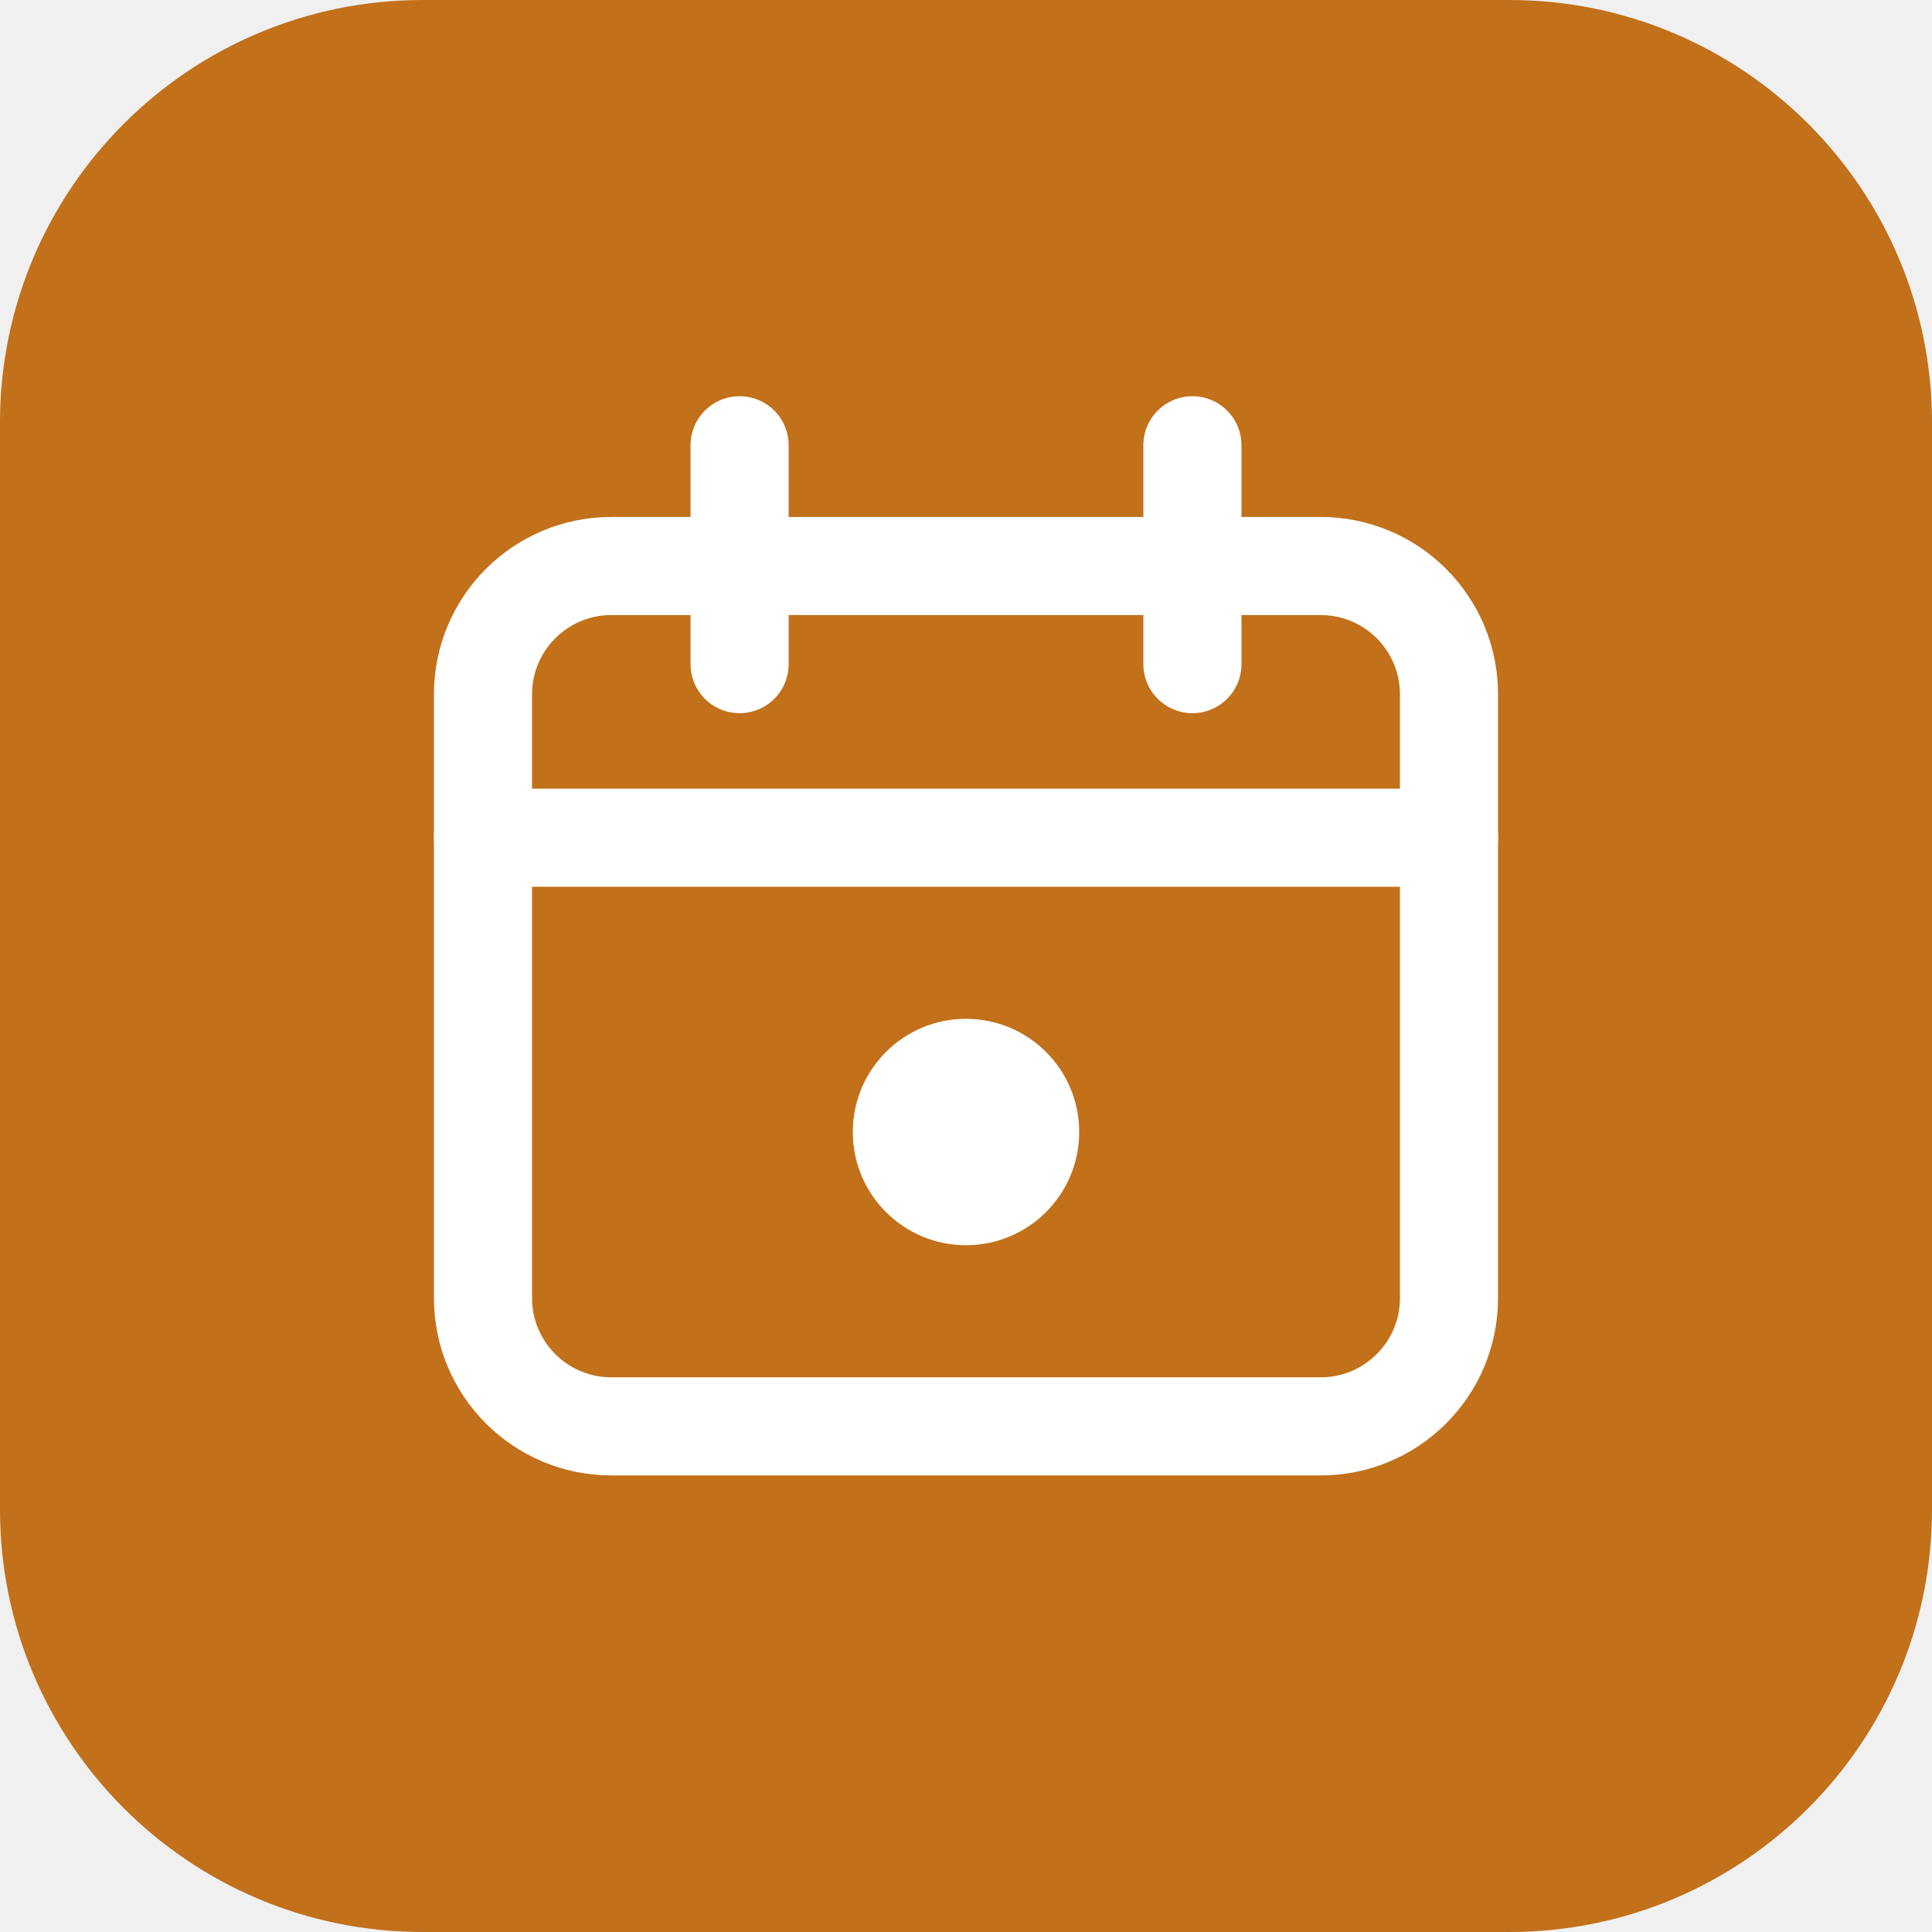
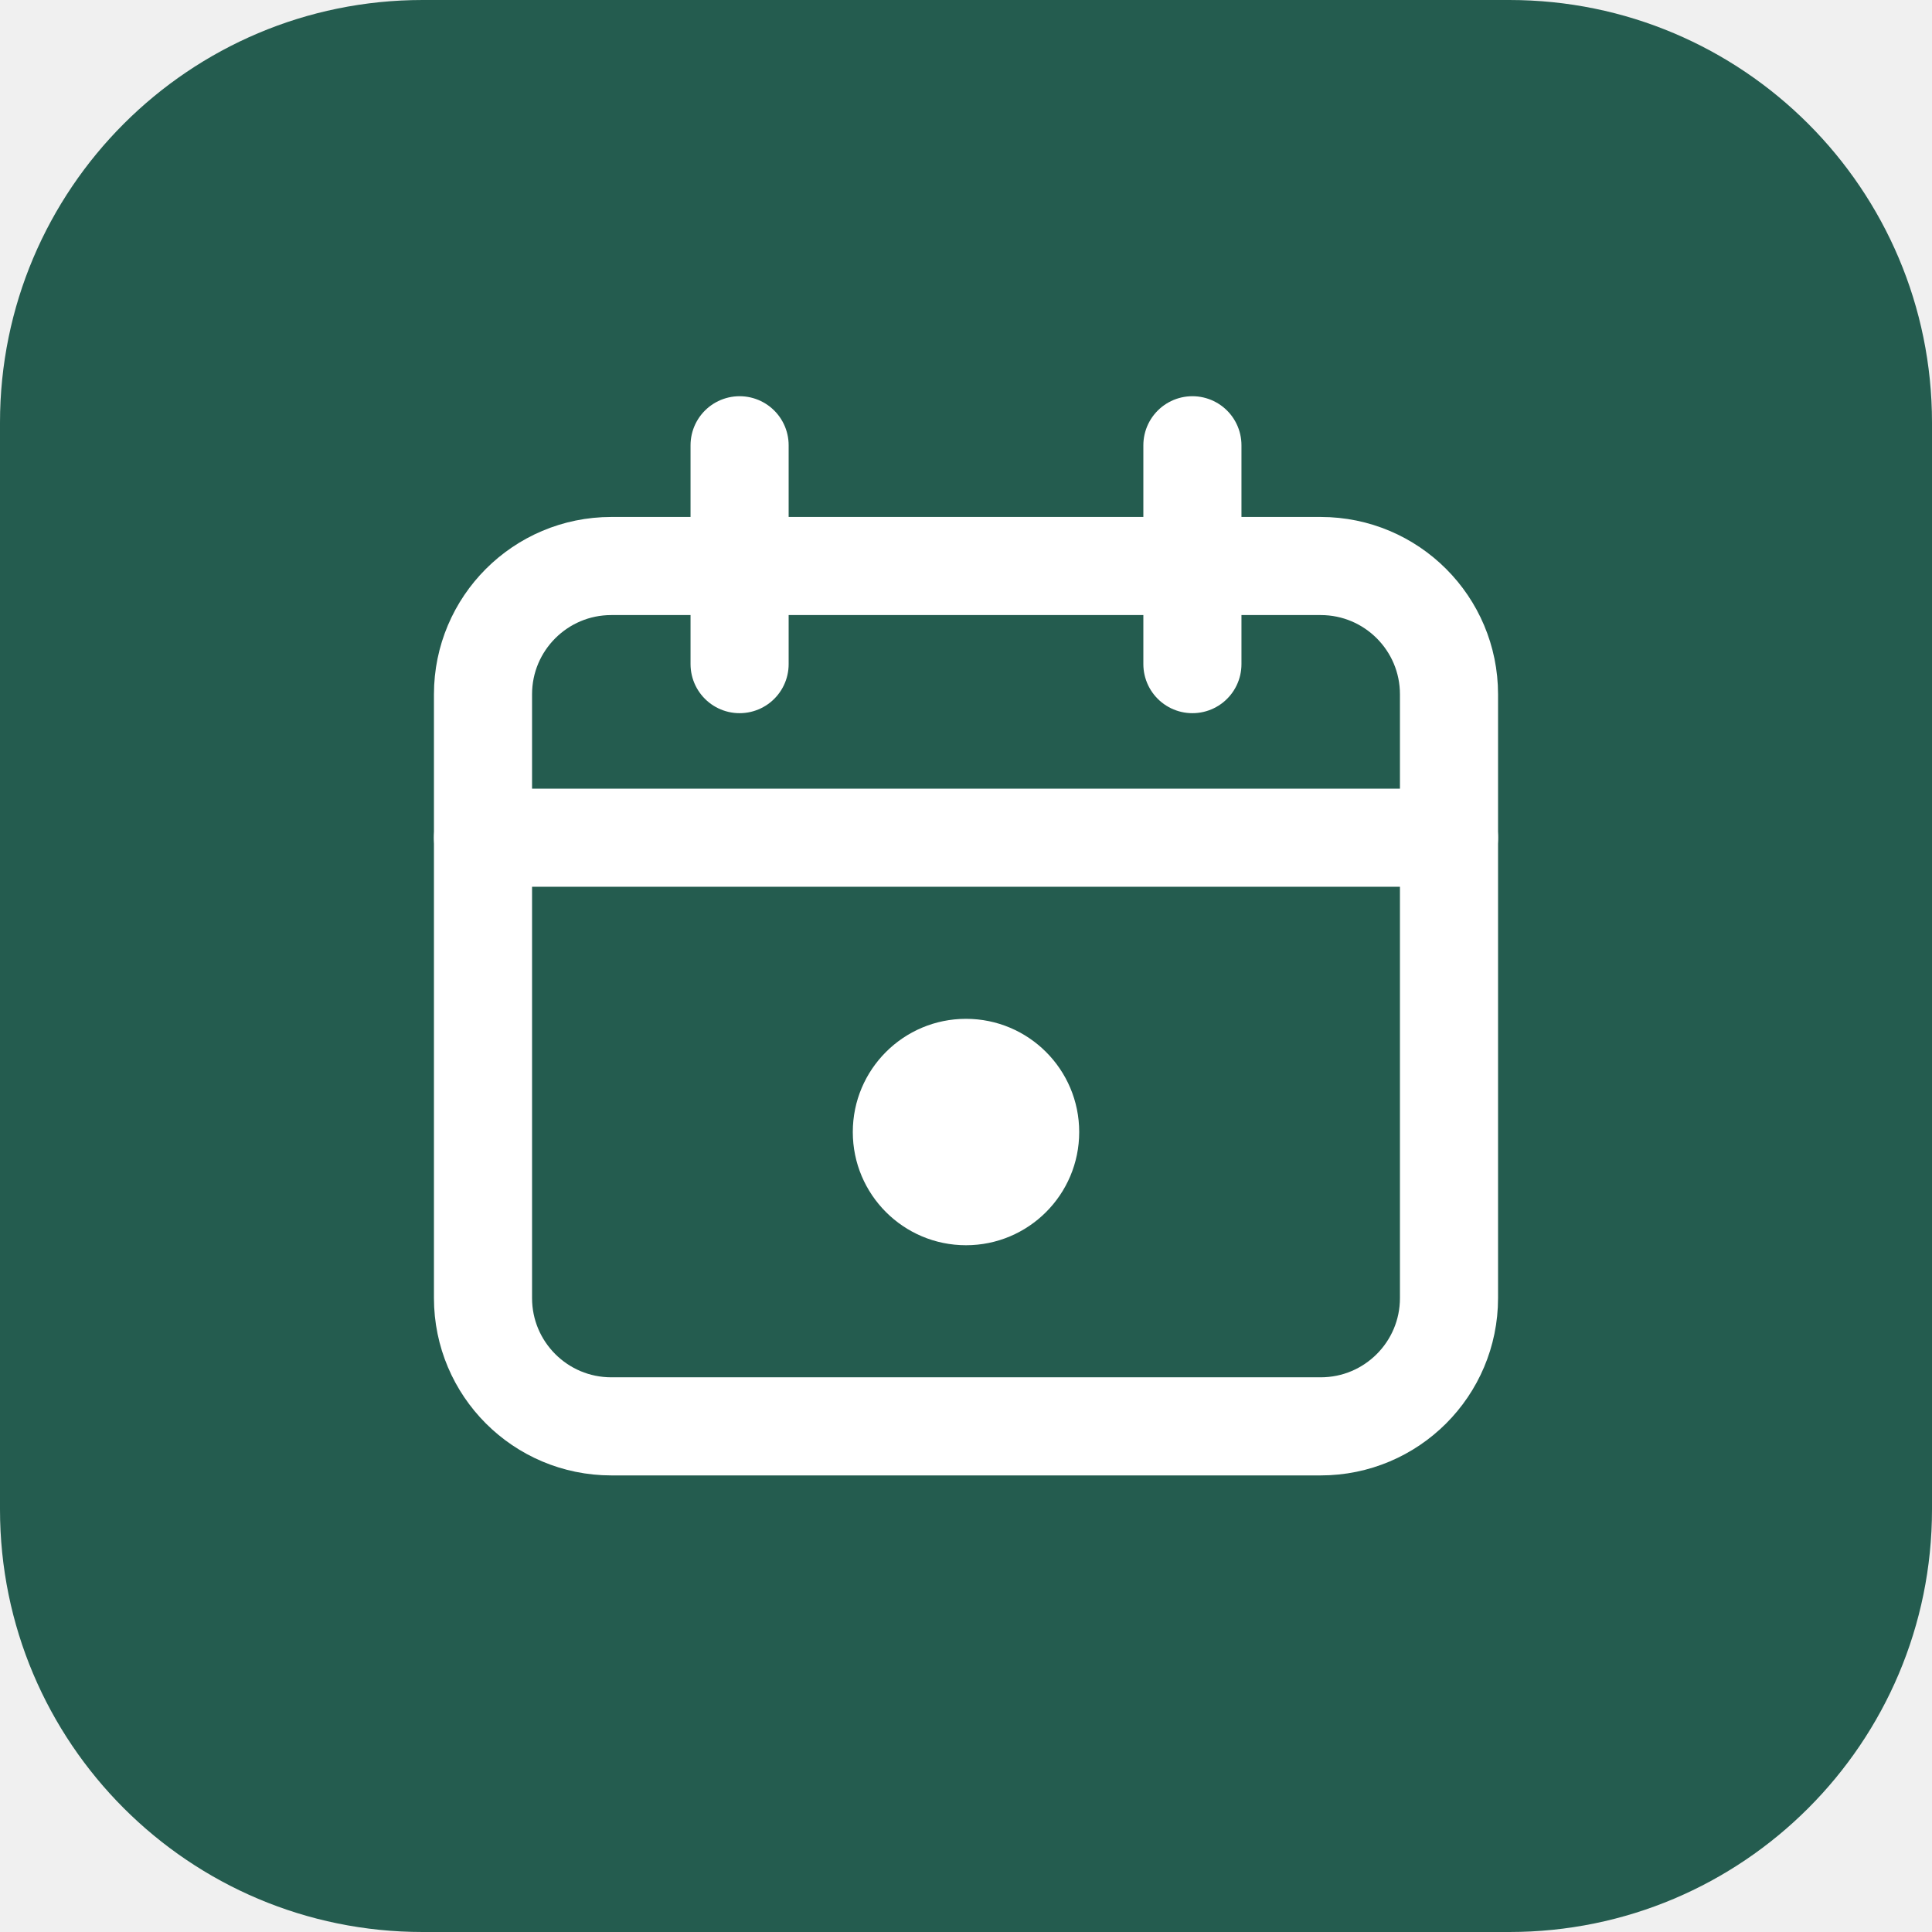
<svg xmlns="http://www.w3.org/2000/svg" viewBox="0 0 512 512" width="512" height="512">
-   <rect width="512" height="512" rx="112" fill="#C2701A" />
+   <rect width="512" height="512" rx="112" fill="#245C4F" />
  <g fill="none" stroke="#FFFFFF" stroke-width="26" stroke-linecap="round" stroke-linejoin="round">
    <rect x="128" y="150" width="256" height="228" rx="34" />
    <path d="M128 222h256" />
    <path d="M196 118v58M316 118v58" />
  </g>
  <circle cx="256" cy="300" r="30" fill="#FFFFFF" />
</svg>
